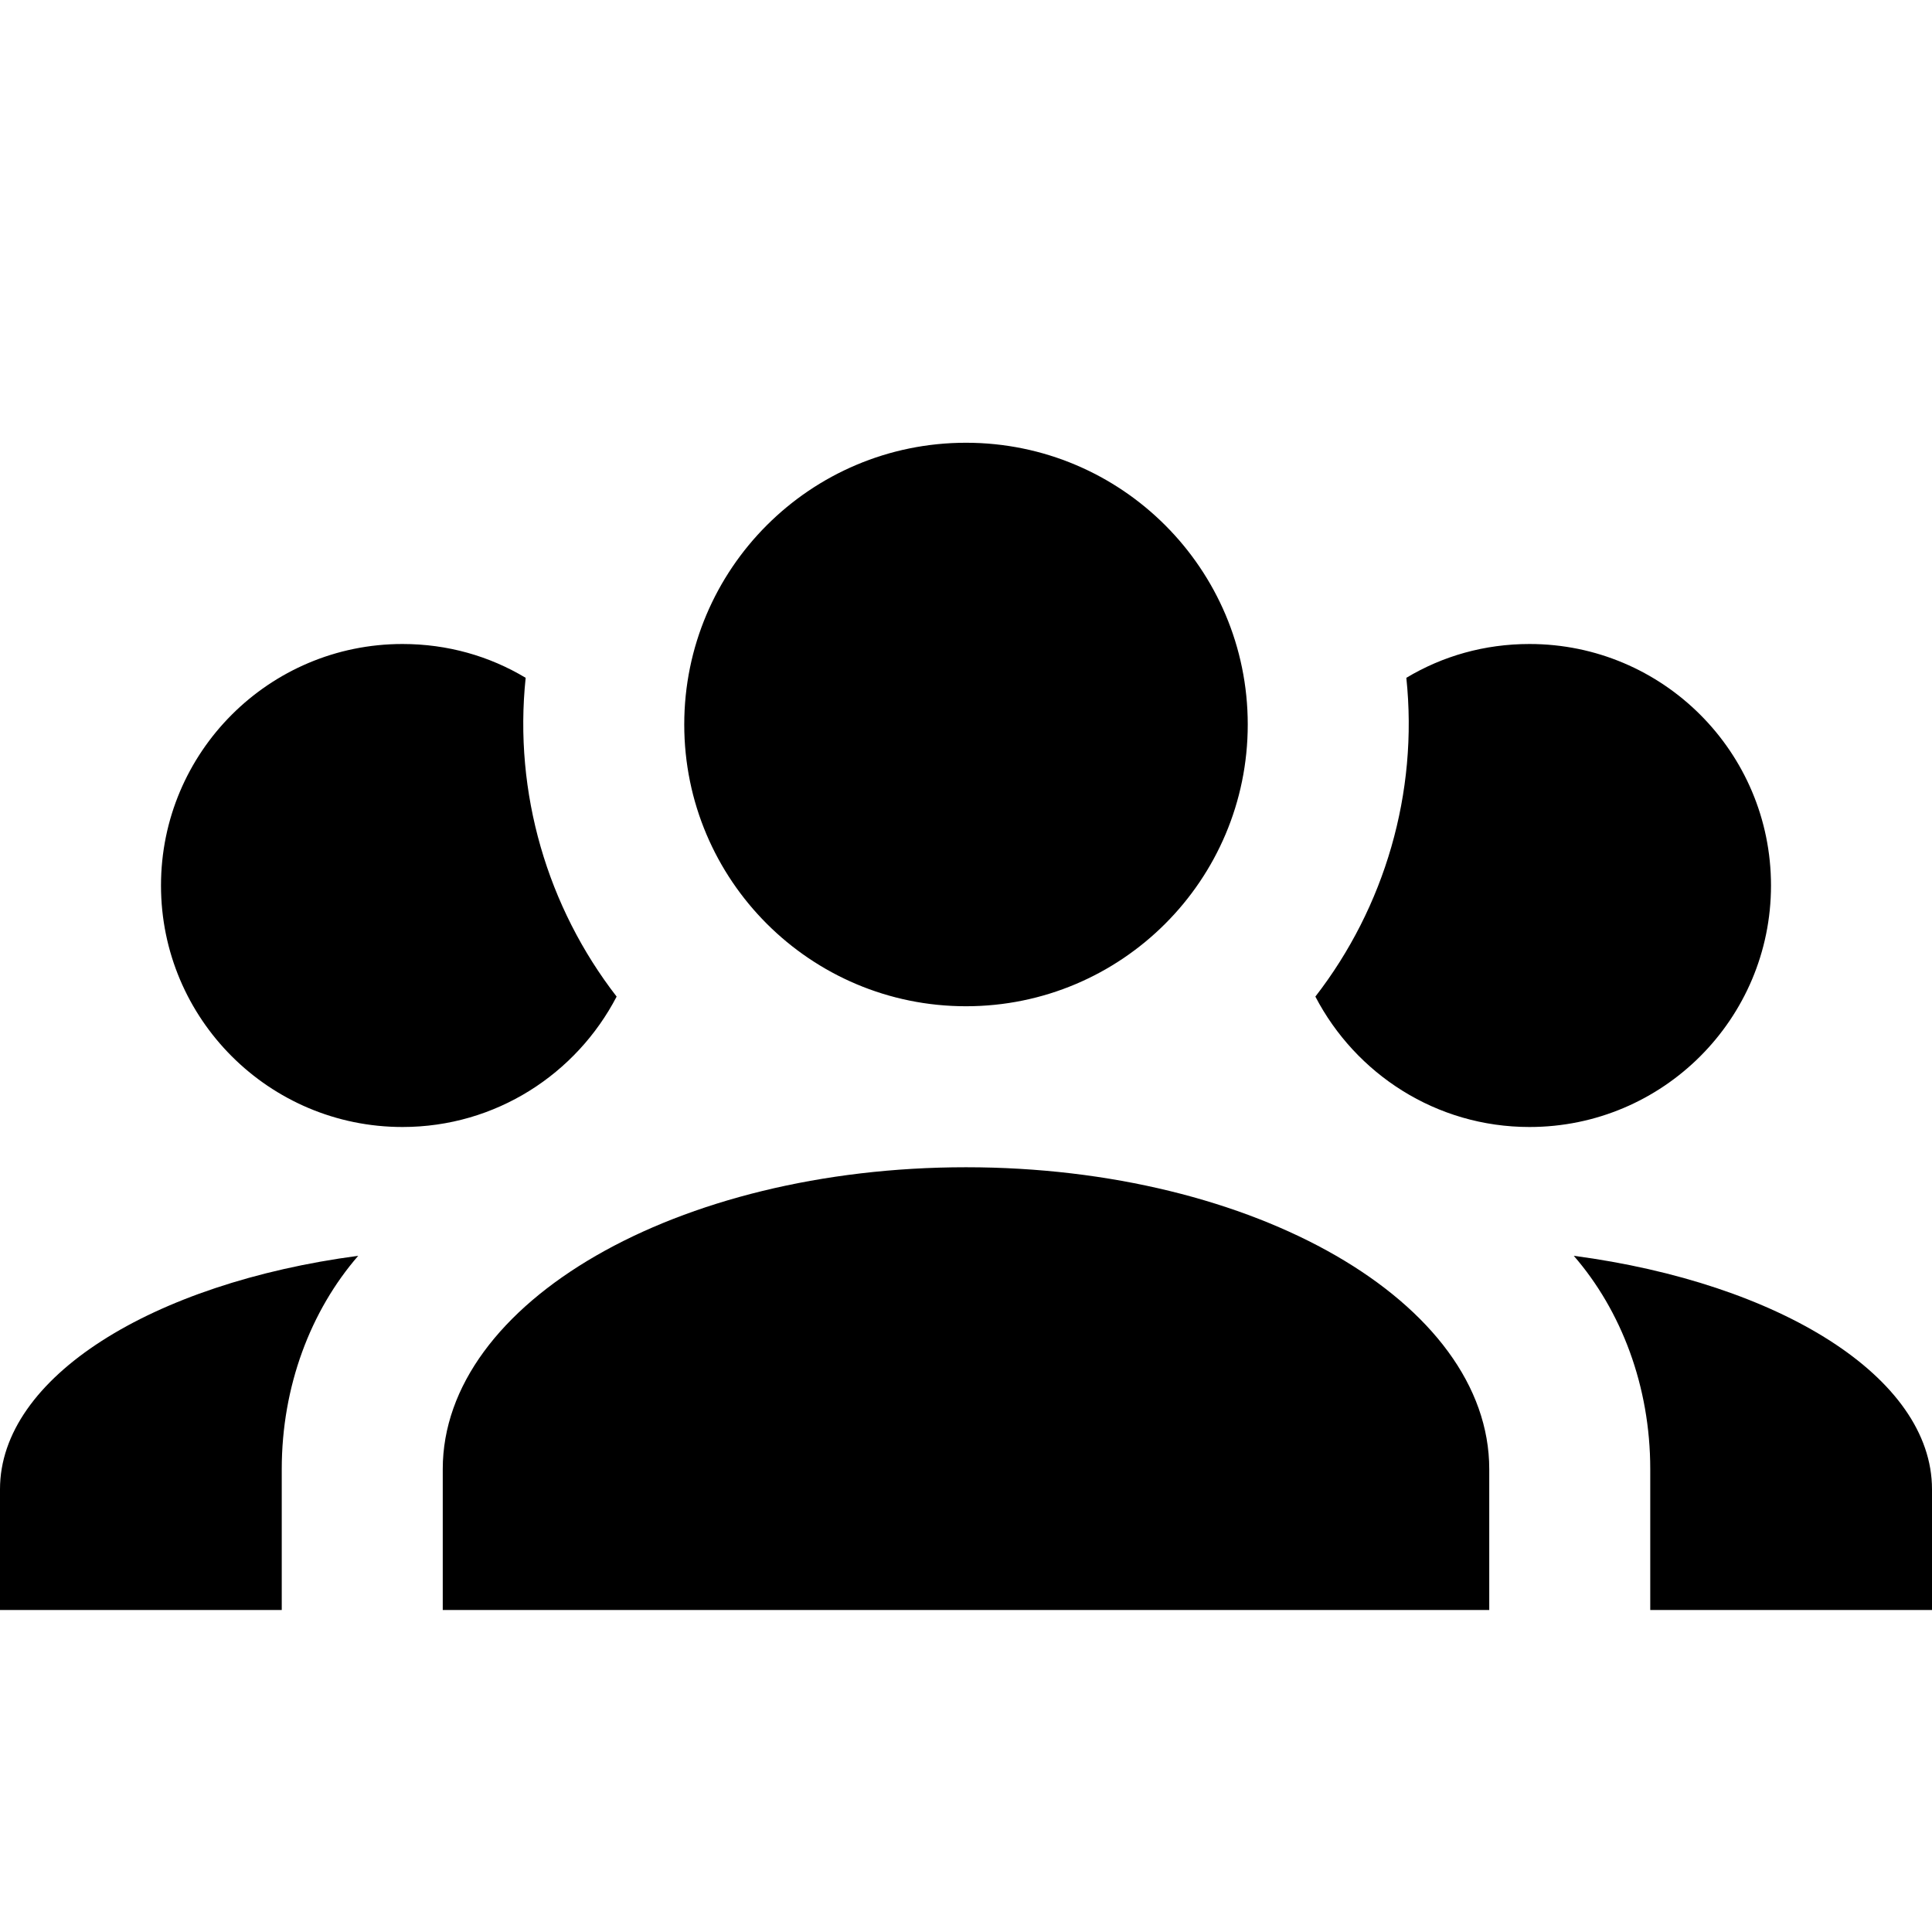
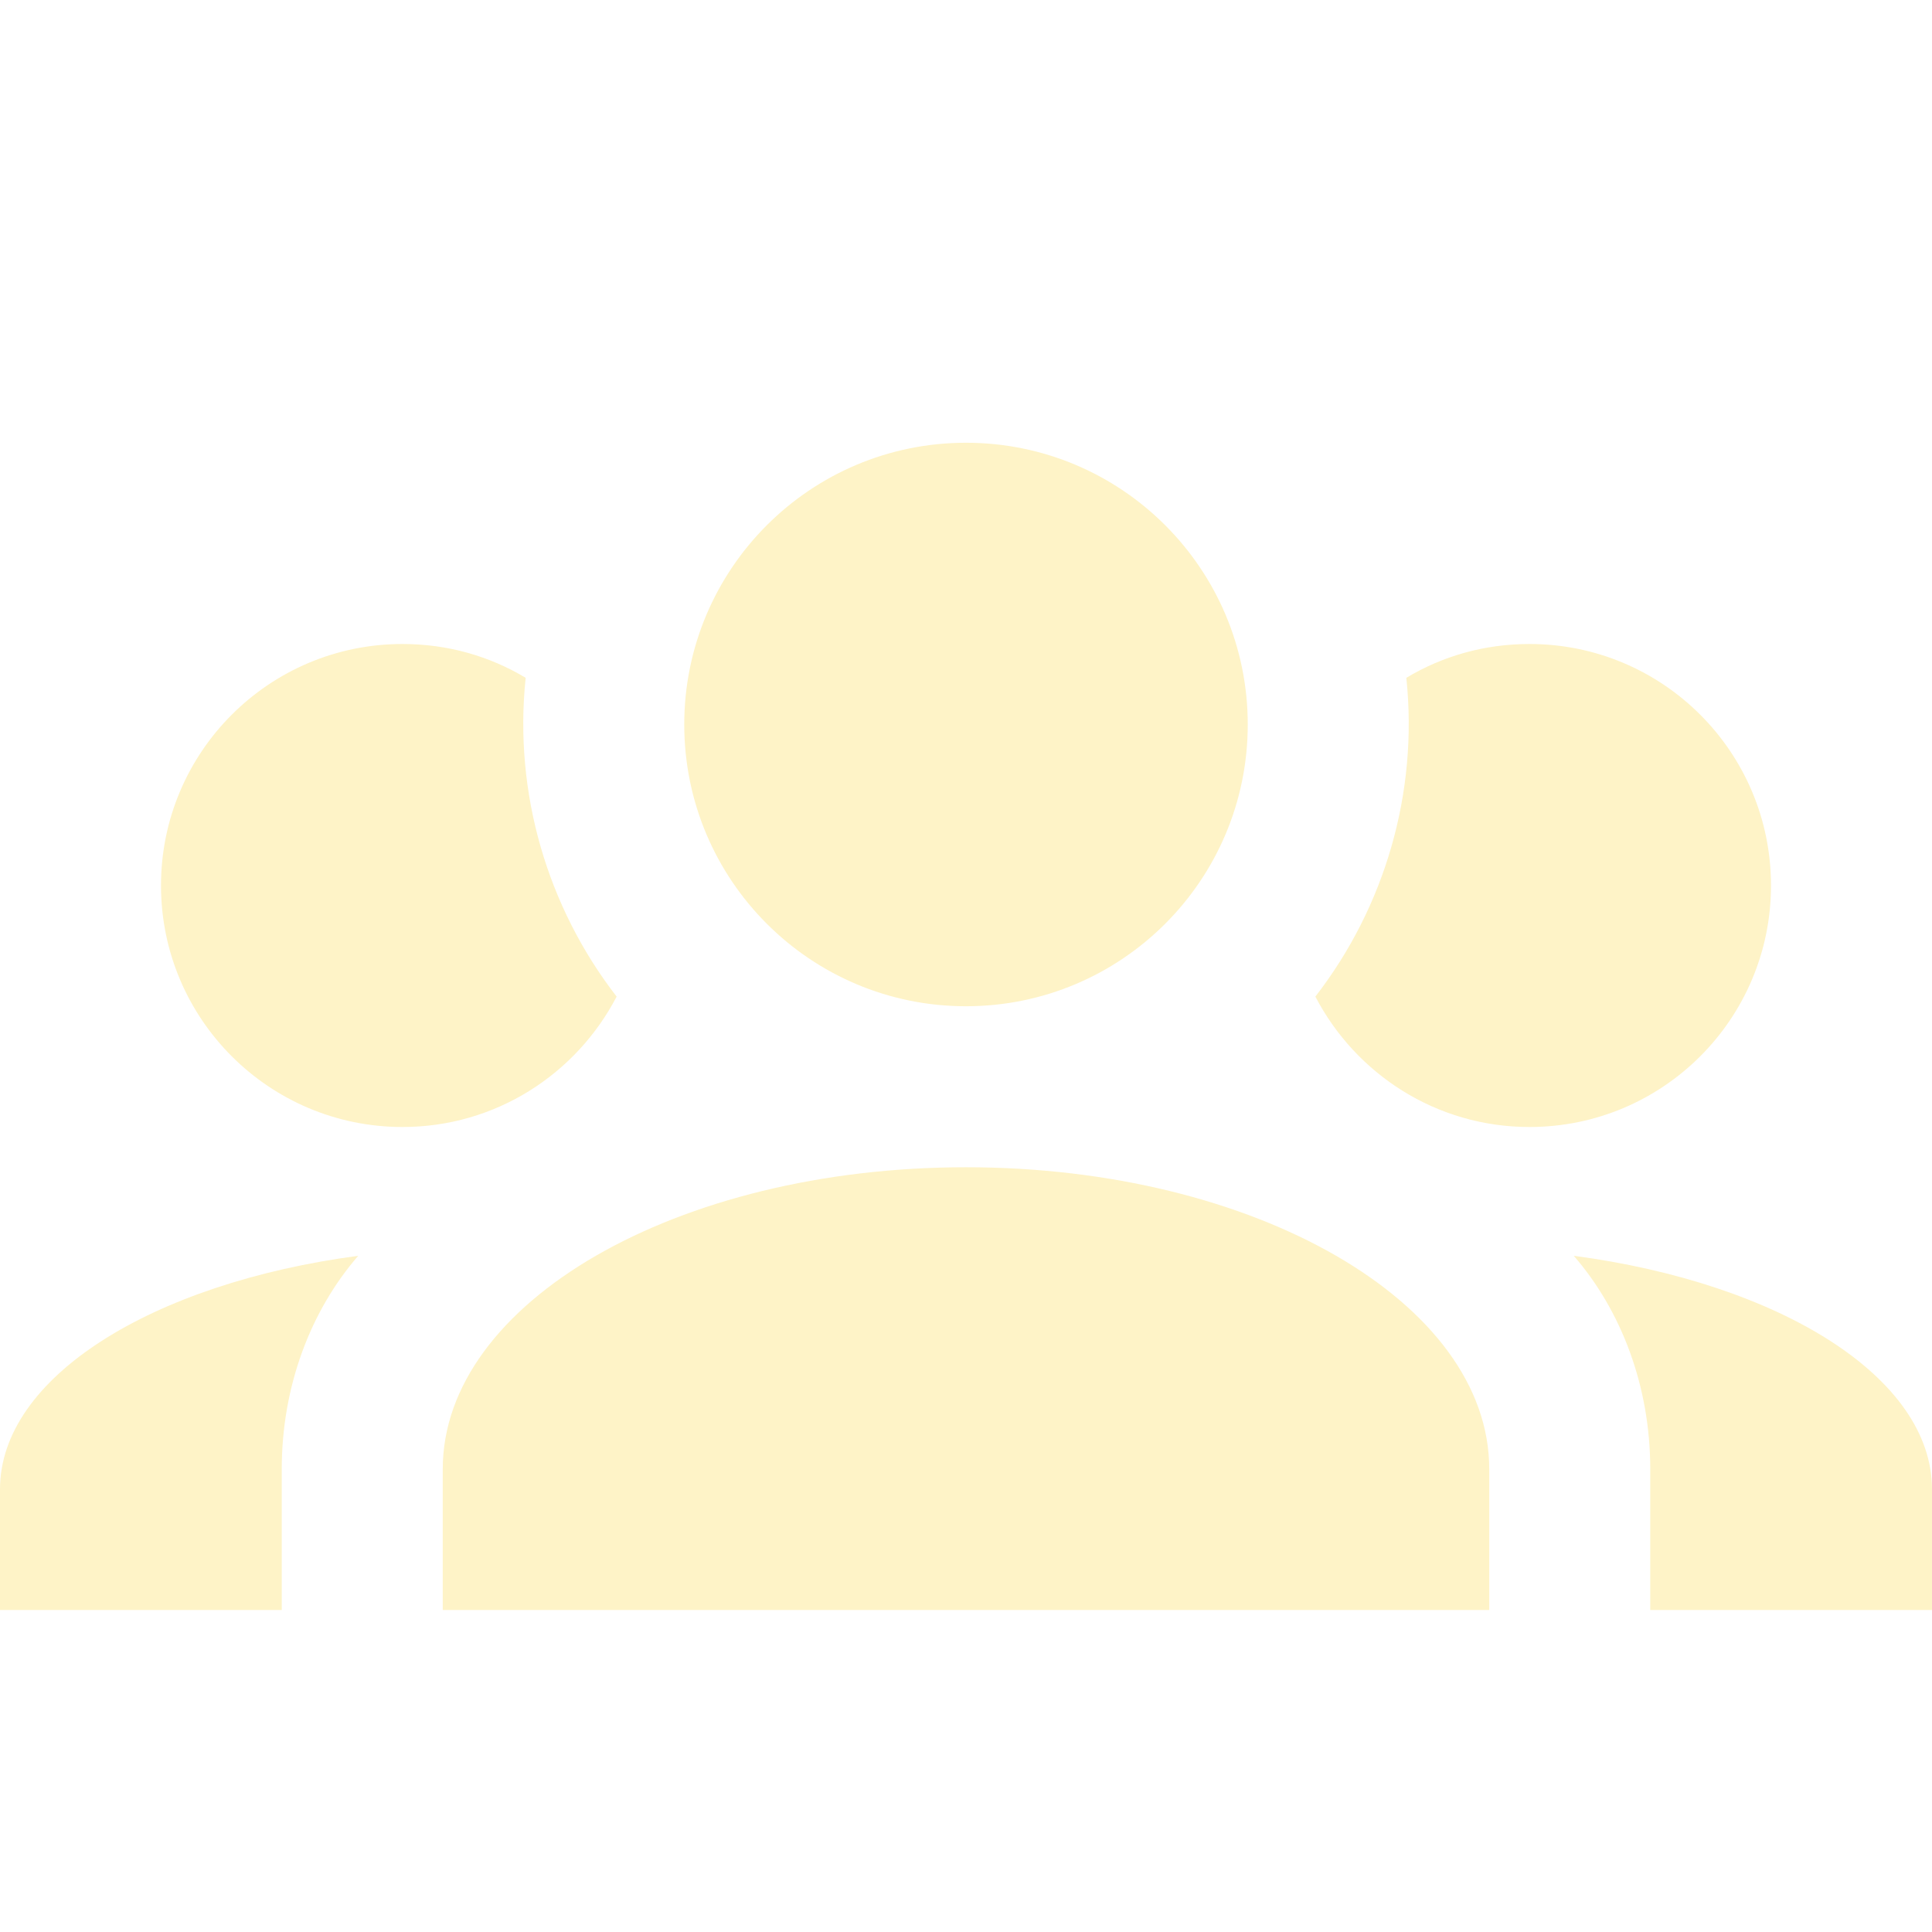
<svg xmlns="http://www.w3.org/2000/svg" viewBox="0 0 24 24">
-   <path d="M12,5.5A3.5,3.5 0 0,1 15.5,9A3.5,3.5 0 0,1 12,12.5A3.5,3.5 0 0,1 8.5,9A3.5,3.5 0 0,1 12,5.5M5,8C5.56,8 6.08,8.15 6.53,8.42C6.38,9.85 6.8,11.27 7.66,12.38C7.16,13.34 6.16,14 5,14A3,3 0 0,1 2,11A3,3 0 0,1 5,8M19,8A3,3 0 0,1 22,11A3,3 0 0,1 19,14C17.84,14 16.84,13.34 16.34,12.38C17.2,11.27 17.62,9.85 17.47,8.42C17.92,8.15 18.44,8 19,8M5.5,18.25C5.5,16.18 8.41,14.5 12,14.5C15.59,14.5 18.5,16.18 18.5,18.25V20H5.5V18.25M0,20V18.5C0,17.11 1.89,15.94 4.45,15.6C3.86,16.28 3.5,17.22 3.5,18.25V20H0M24,20H20.5V18.25C20.5,17.22 20.14,16.28 19.55,15.6C22.11,15.94 24,17.11 24,18.5V20Z" />
+   <path fill="#fef3c7" d="M12,5.5A3.5,3.5 0 0,1 15.5,9A3.5,3.5 0 0,1 12,12.5A3.5,3.5 0 0,1 8.5,9A3.5,3.5 0 0,1 12,5.5M5,8C5.56,8 6.08,8.15 6.53,8.42C6.38,9.85 6.8,11.27 7.66,12.38C7.16,13.34 6.16,14 5,14A3,3 0 0,1 2,11A3,3 0 0,1 5,8M19,8A3,3 0 0,1 22,11A3,3 0 0,1 19,14C17.84,14 16.84,13.34 16.34,12.38C17.2,11.27 17.62,9.85 17.47,8.42C17.92,8.15 18.44,8 19,8M5.5,18.25C5.5,16.18 8.41,14.5 12,14.5C15.59,14.5 18.5,16.18 18.5,18.25V20H5.5V18.25M0,20V18.5C0,17.11 1.89,15.94 4.45,15.6C3.86,16.28 3.5,17.22 3.5,18.25V20H0M24,20H20.5V18.25C20.5,17.22 20.14,16.28 19.55,15.6C22.11,15.94 24,17.11 24,18.5V20Z" />
</svg>
